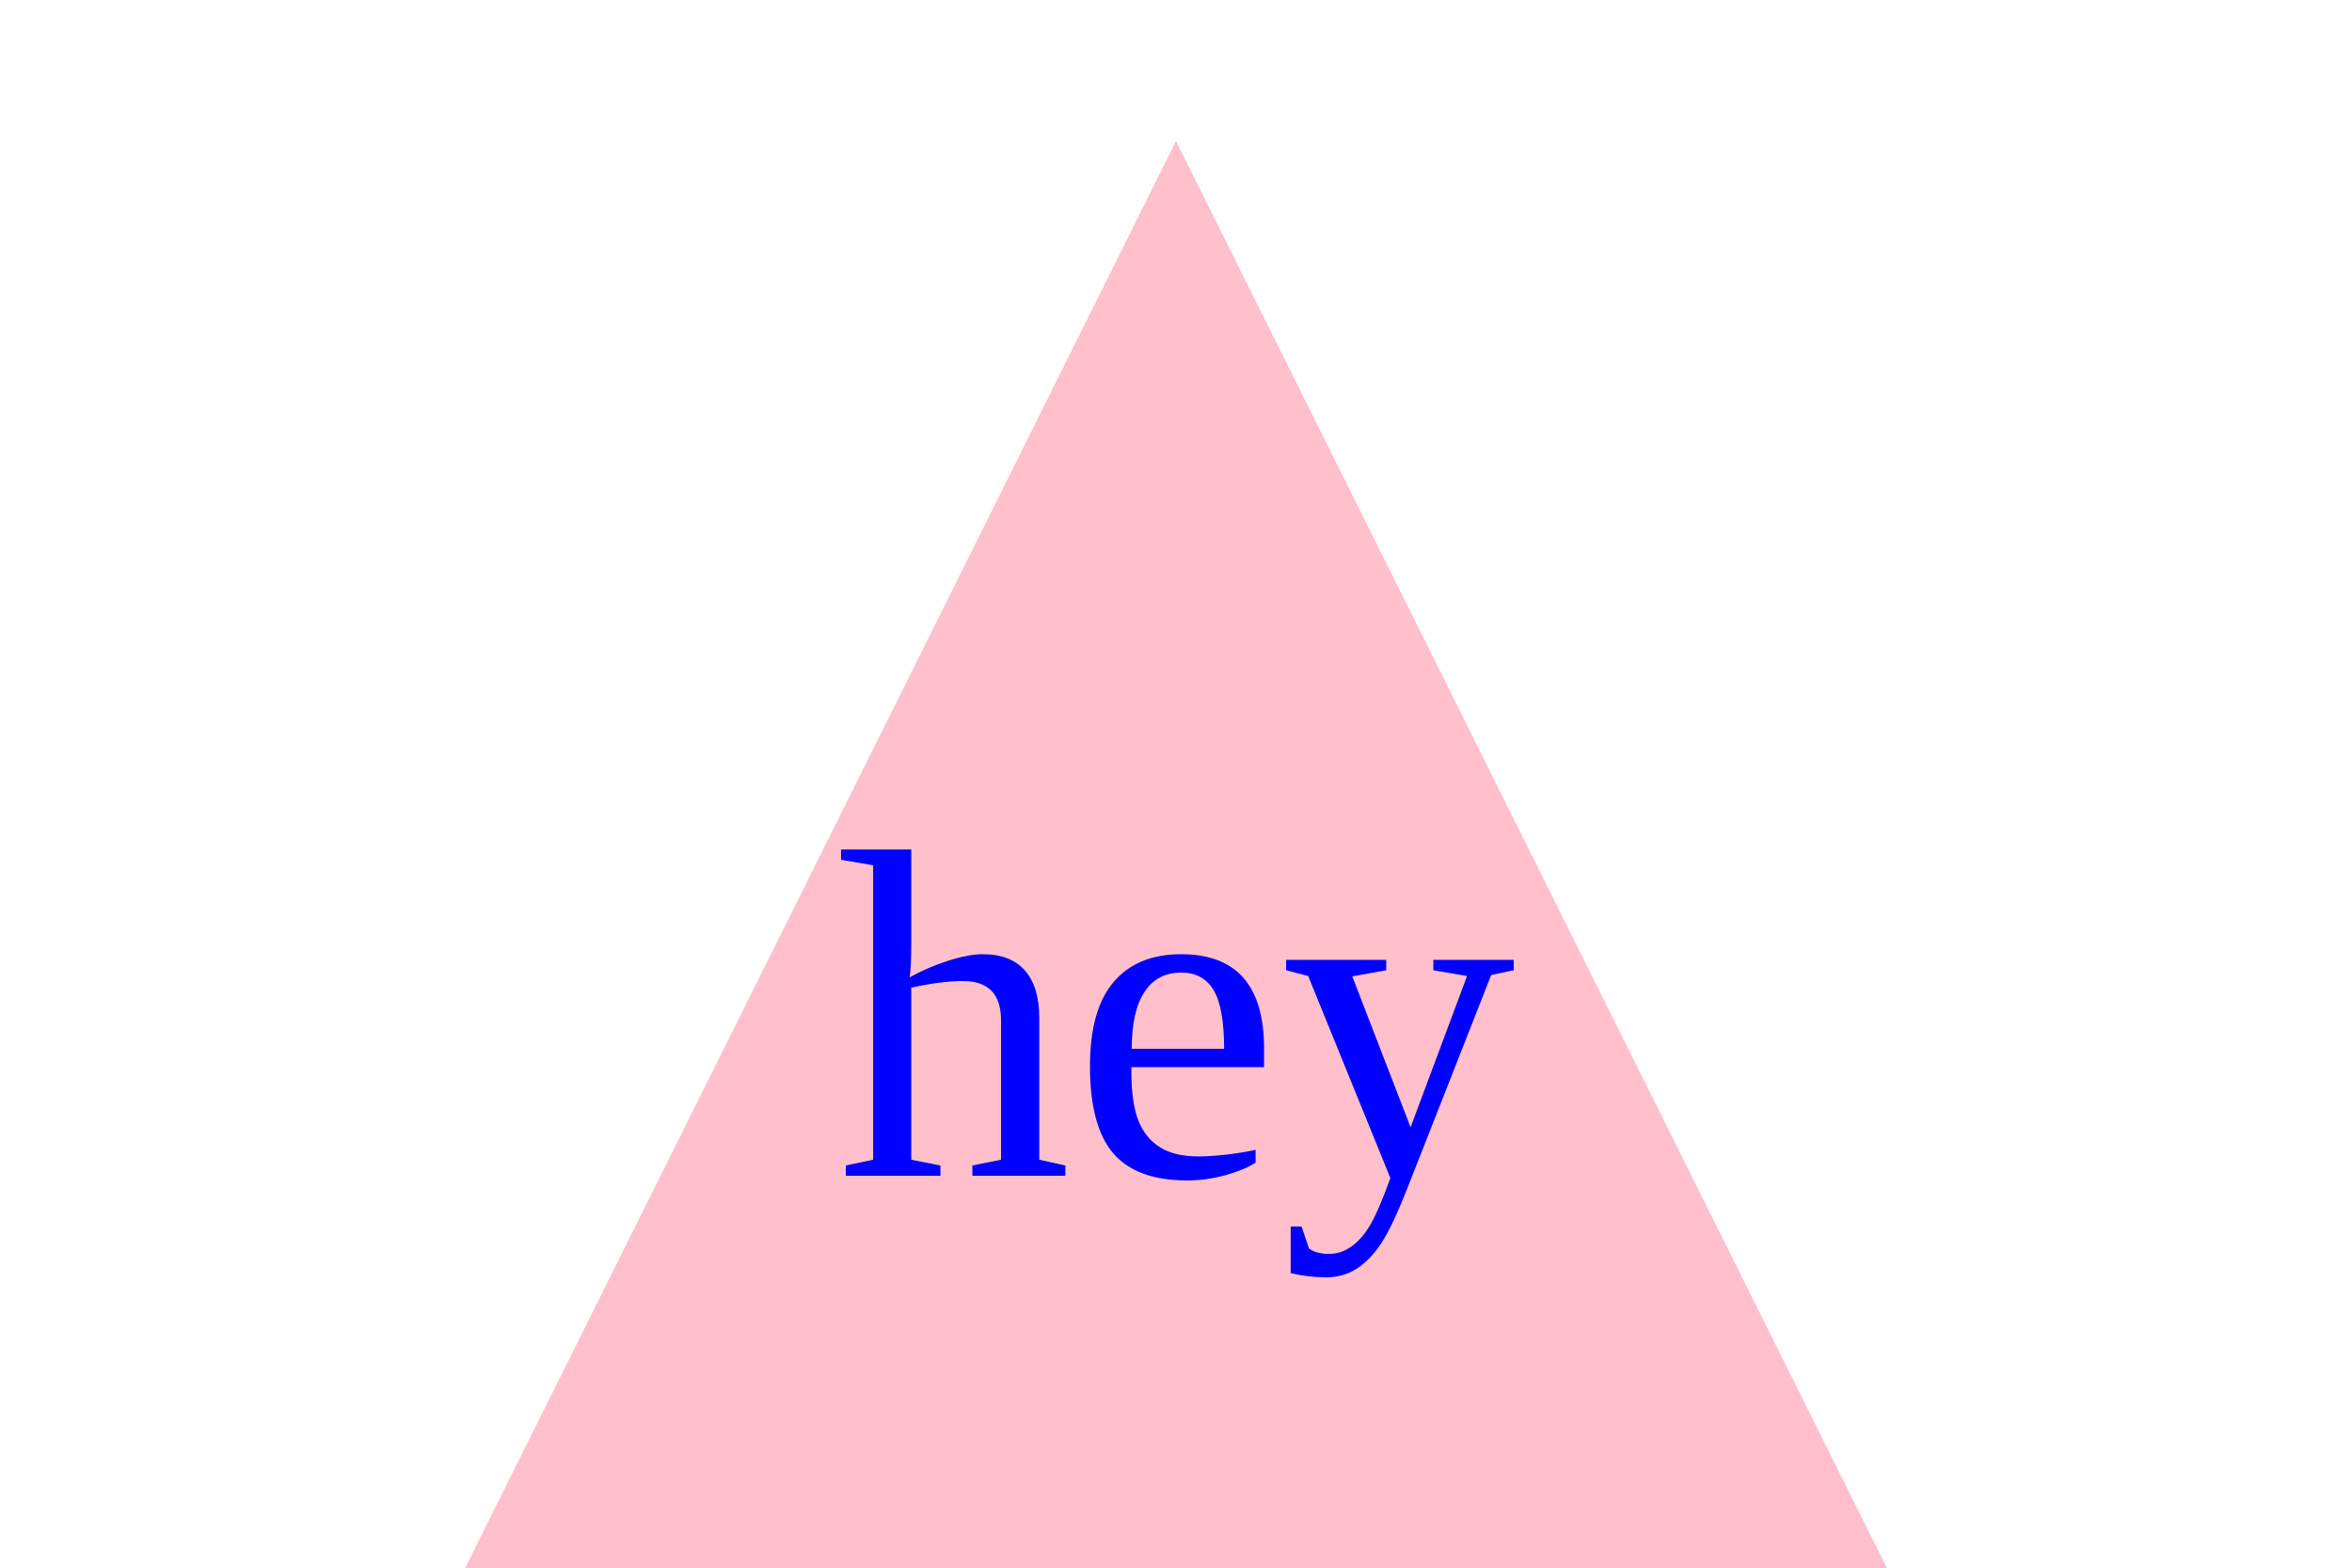
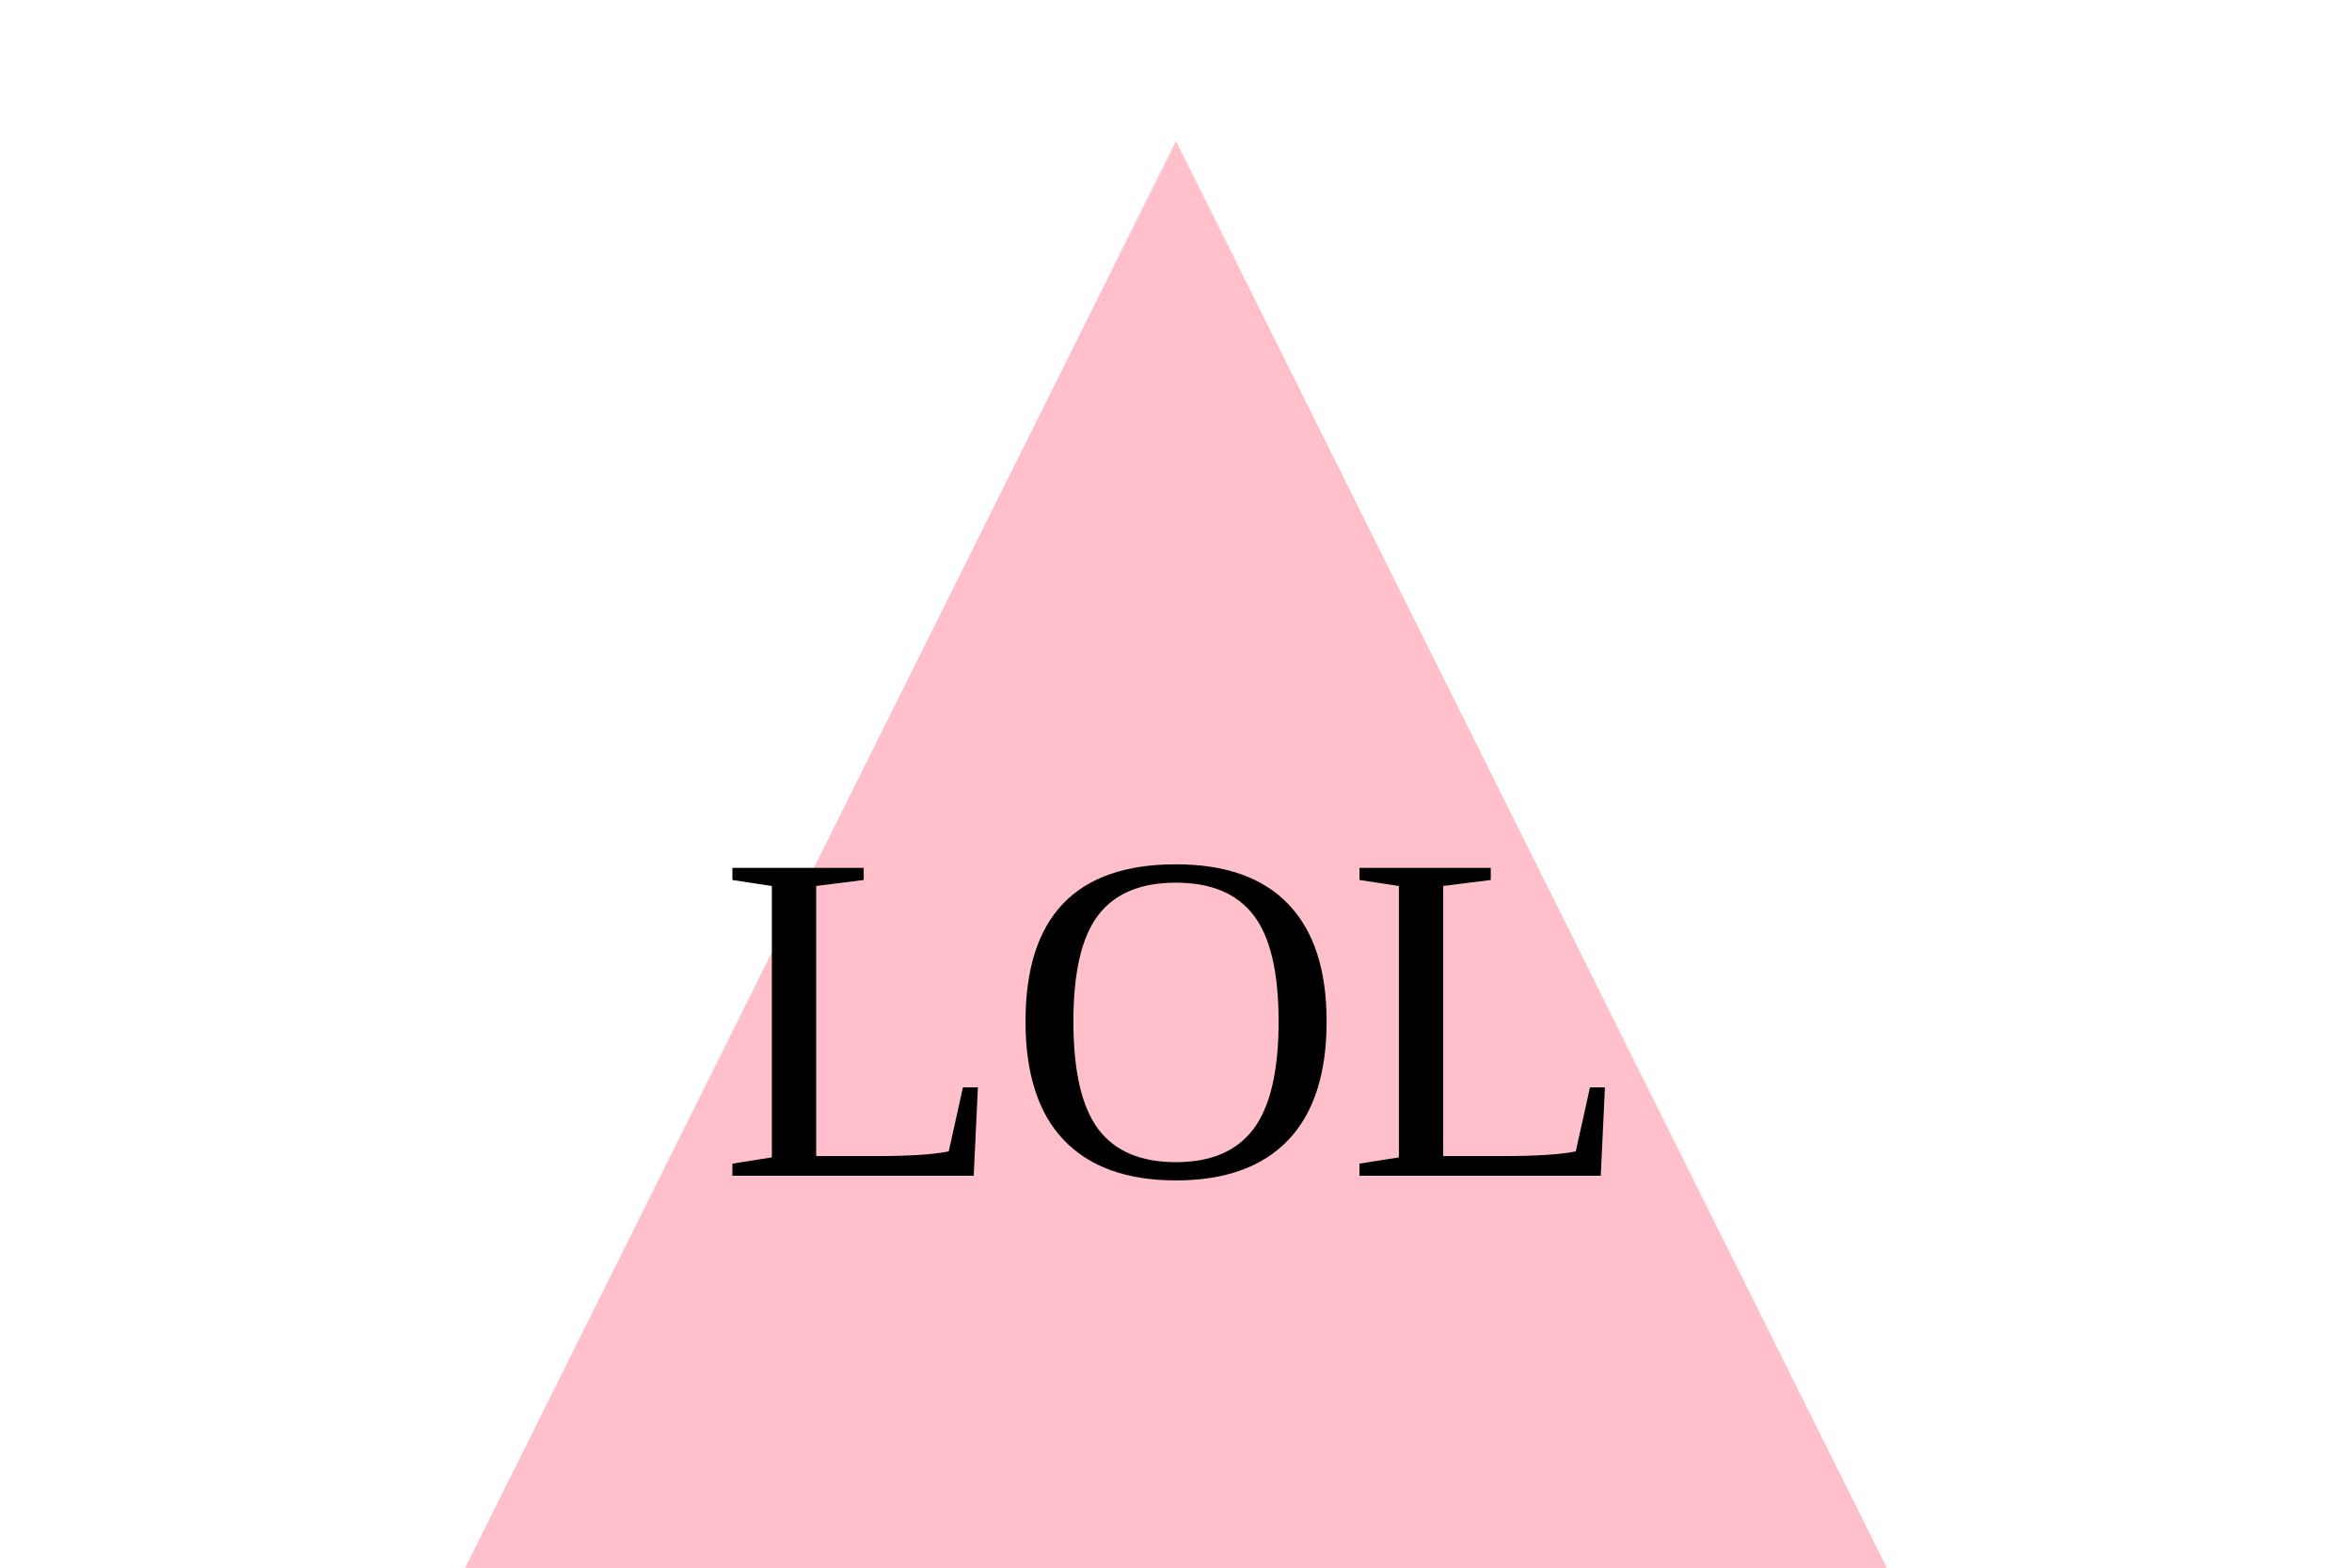
<svg xmlns="http://www.w3.org/2000/svg" version="1.1" width="300" height="200">
  <polygon points="150, 18 282, 283 18, 283" fill="pink" />
-   <text x="150" y="150" font-size="60" text-anchor="middle" fill="blue">hey</text>
+   <text x="150" y="150" font-size="60" text-anchor="middle" fill="black">LOL</text>
</svg>
